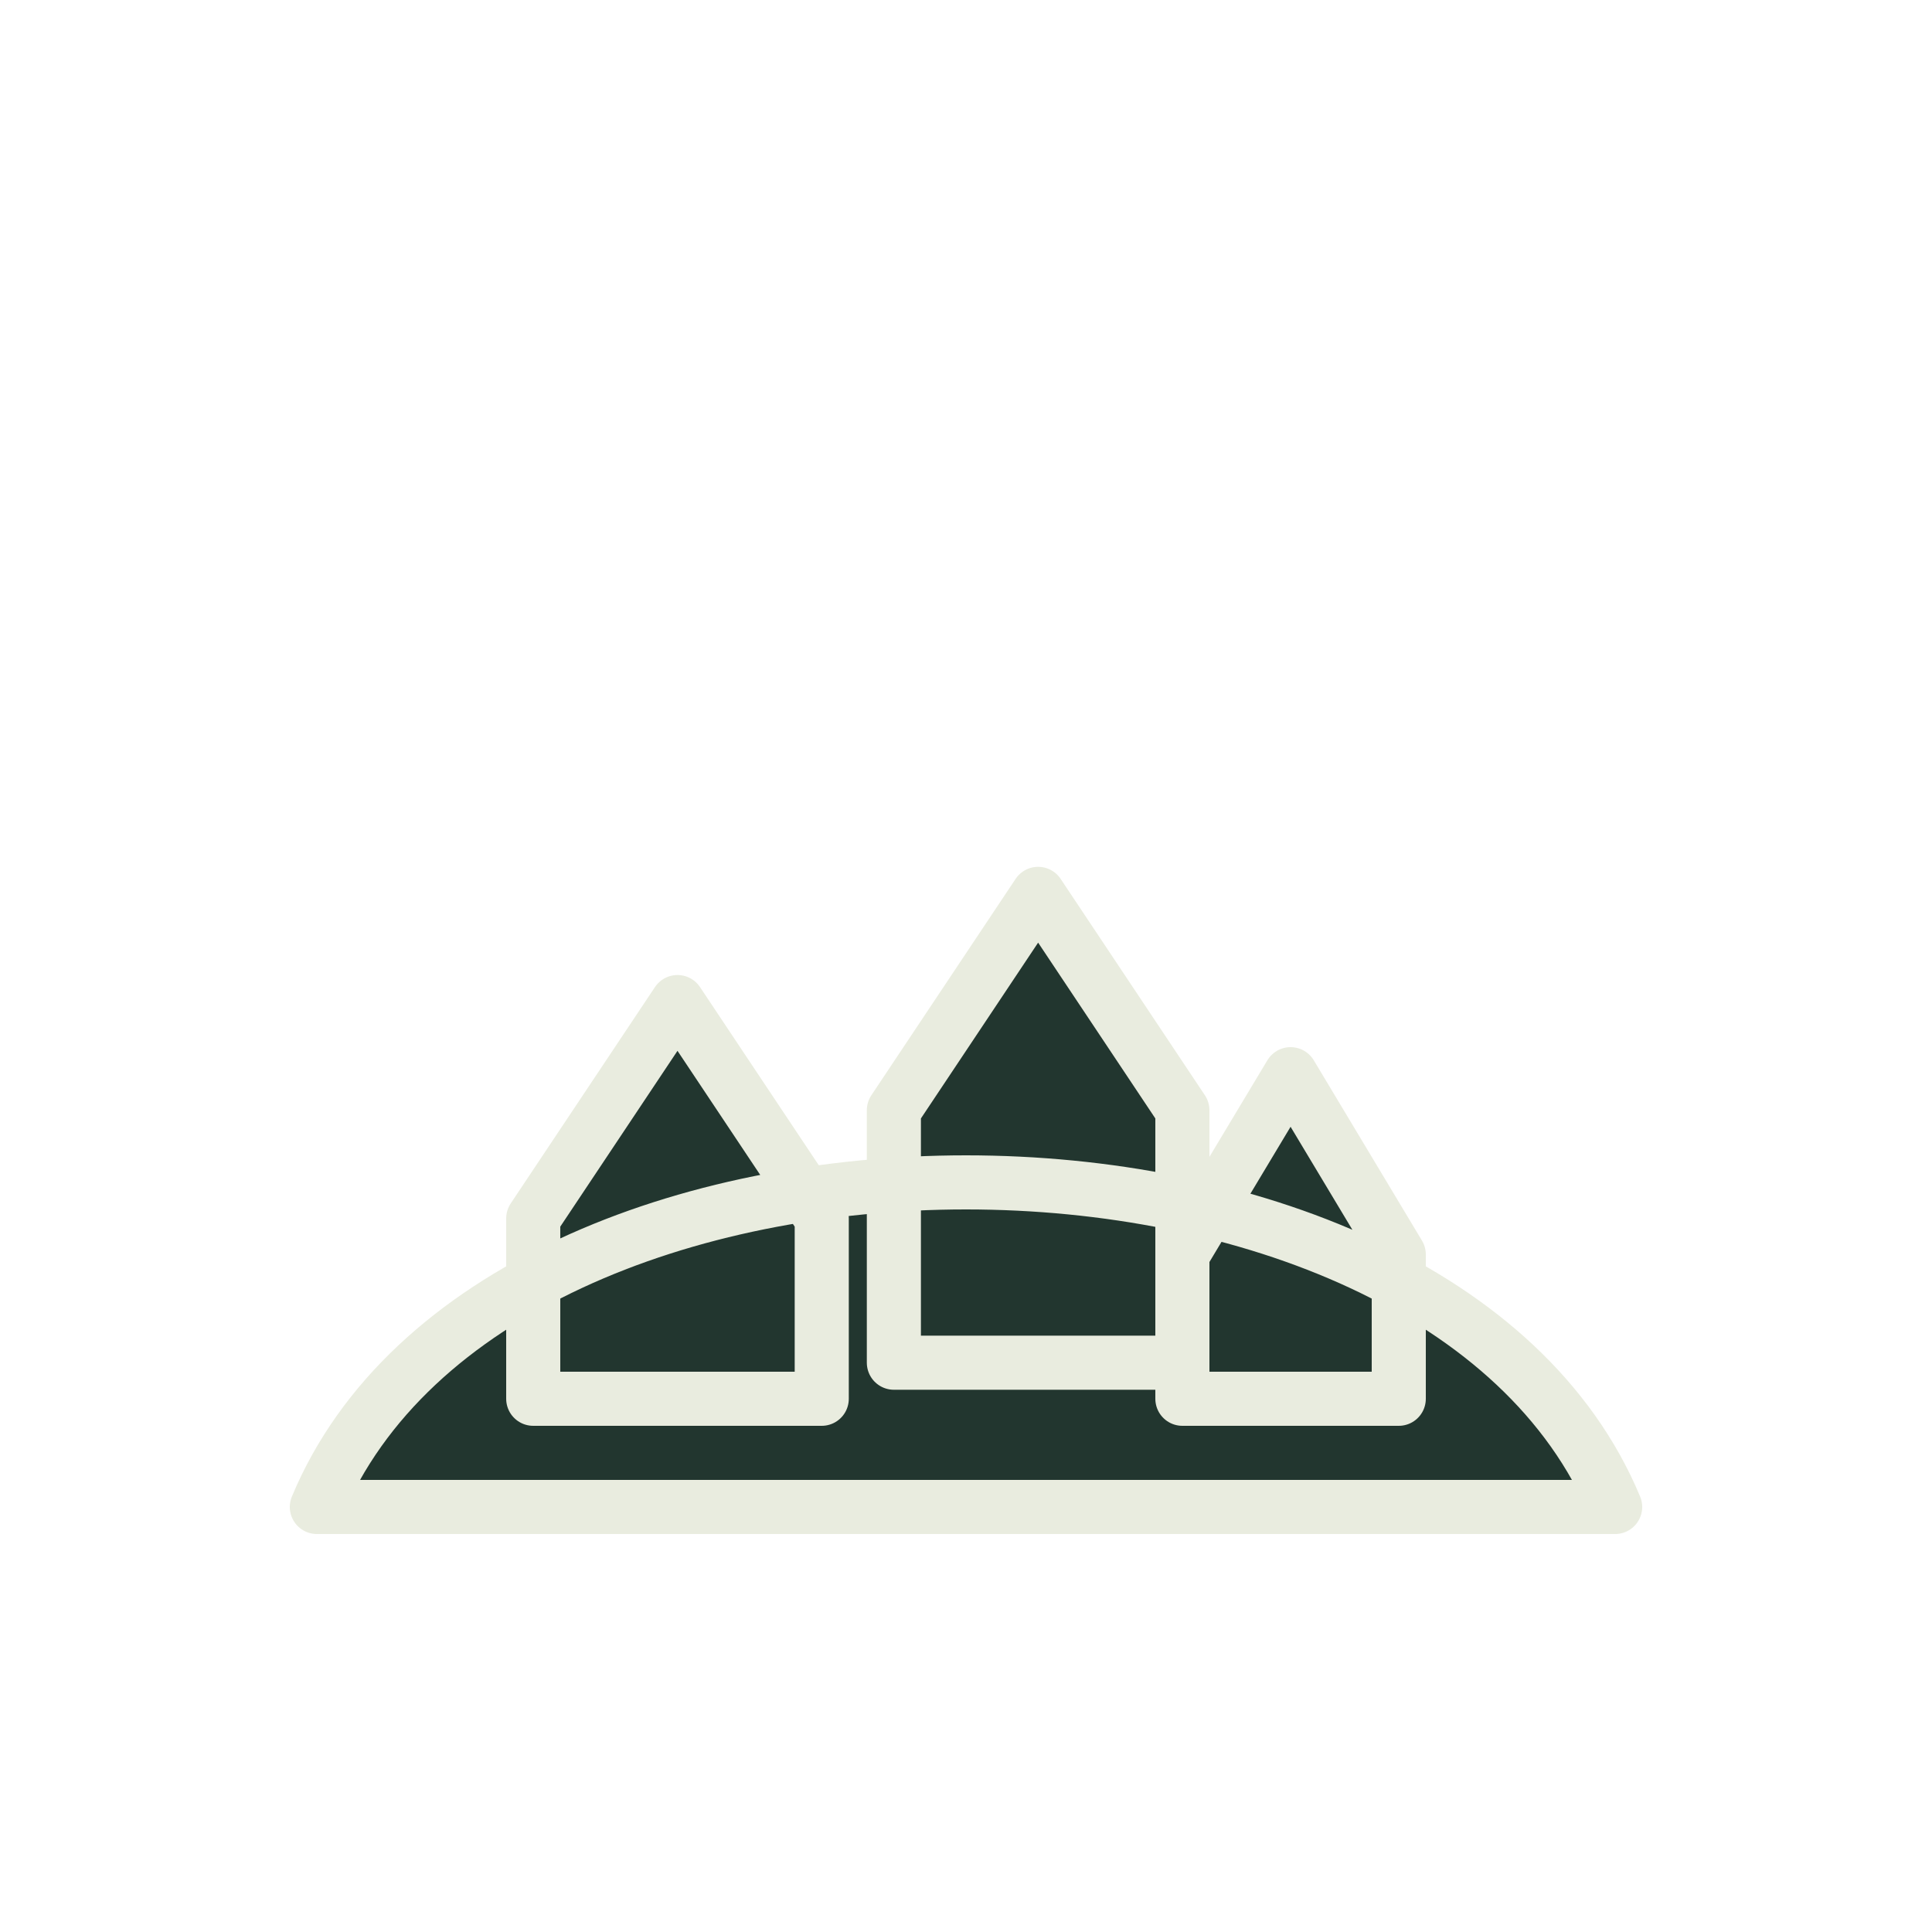
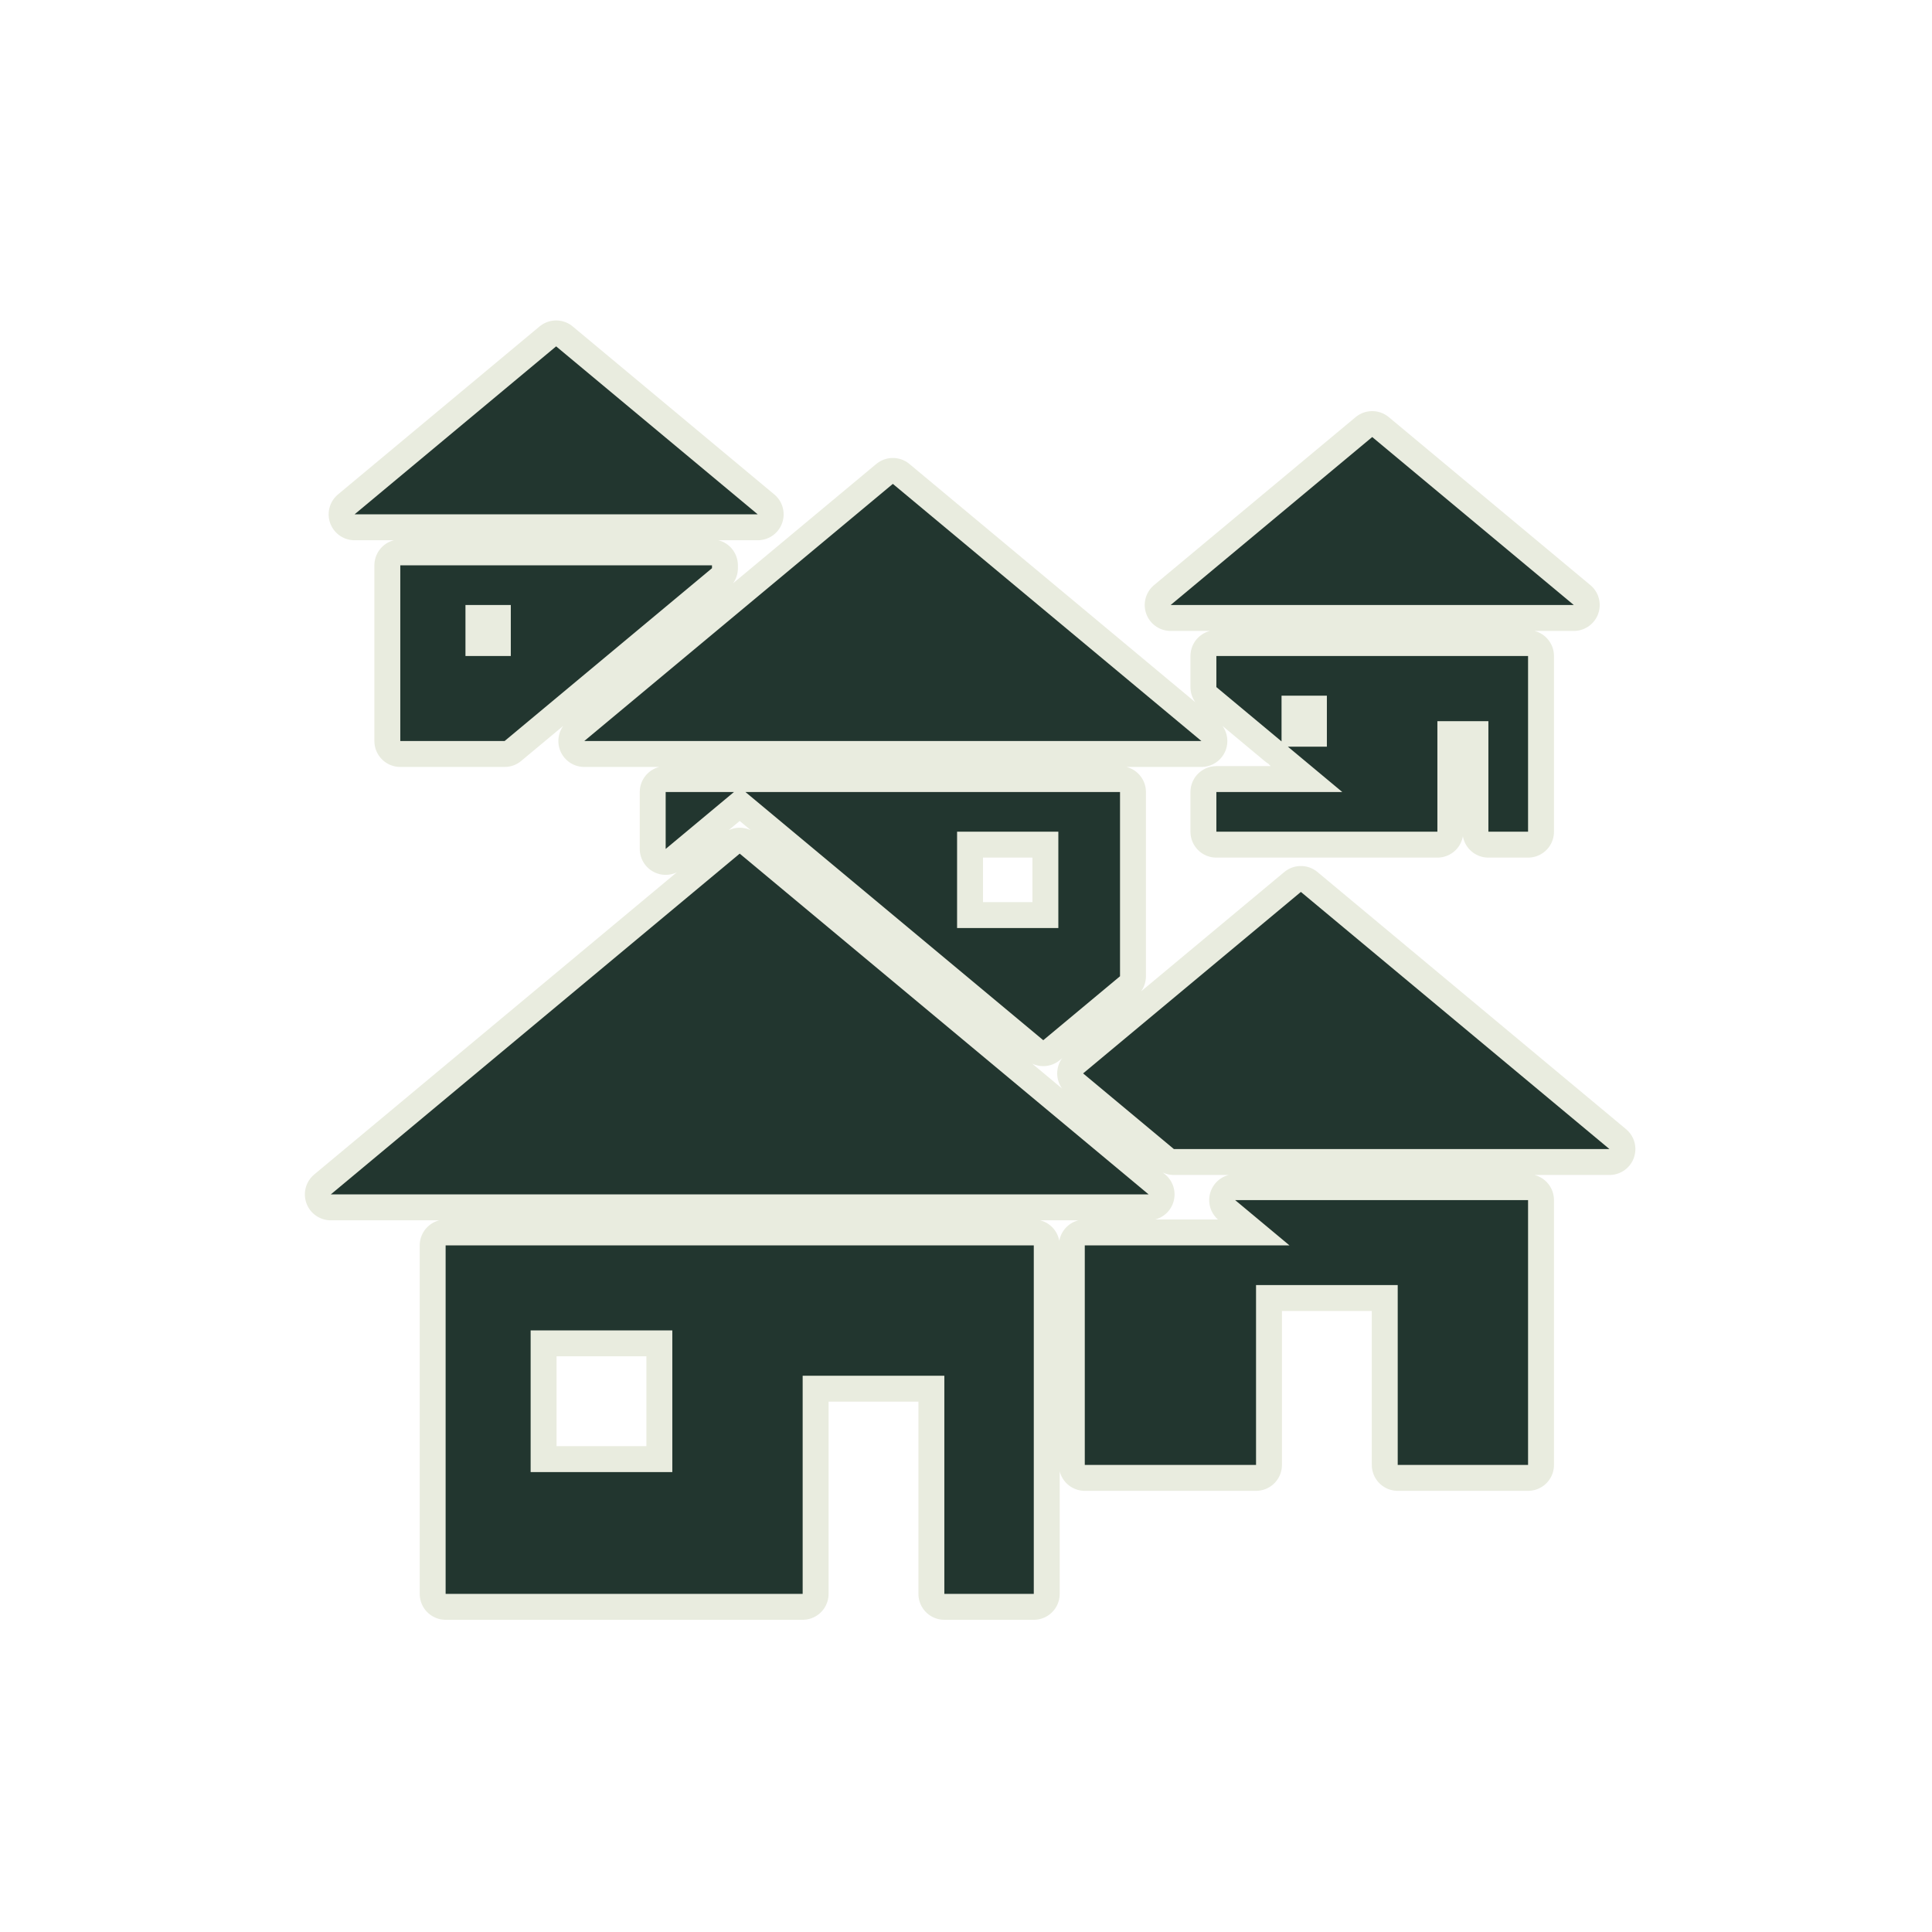
<svg xmlns="http://www.w3.org/2000/svg" width="300" height="300" viewBox="0 0 300 300">
-   <g transform="translate(10 10) scale(2.8)">
-     <path d="M14 80c10-24 62-24 72 0zM26 64l8-12 8 12v10H26zM46 58l8-12 8 12v14H46zM62 66l6-10 6 10v8H62z" fill="#22362f" stroke="#e9ecdf" stroke-width="3" stroke-linecap="round" stroke-linejoin="round" />
+   <g transform="translate(38 38) scale(0.44)">
+     <path d="m109.902 35.87-71.14 59.284h142.28l-71.14-59.285zm288 32-71.14 59.284h142.28l-71.14-59.285zM228.73 84.403l-108.9 90.75h217.8l-108.9-90.75zm-173.828 28.75v62h36.81l73.19-60.992v-1.008h-110zm23 14h16v18h-16v-18zm265 18v10.963l23 19.166v-16.13h16v18h-13.756l.104.087 19.098 15.914h-44.446v14h78v-39h18v39h14v-62h-110zm-194.345 48v20.08l24.095-20.08h-24.095zm28.158 0 105.1 87.582 27.087-22.574v-65.008H176.715zm74.683 14h35.735v34h-35.735v-34zm-76.714 7.74L30.37 335.153H319l-144.314-120.26zm198.046 13.51-76.857 64.047 32.043 26.704H481.63l-108.9-90.75zm-23.214 108.75.103.086 19.095 15.914h-72.248v77.467h60.435v-63.466h50v63.467h46v-93.466H349.516zm-278.614 16V476.13h126v-76.976h50v76.977h31.565V353.155H70.902zm30 30h50v50h-50v-50z" fill="#22362f" stroke="#e9ecdf" stroke-width="18.29" stroke-linejoin="round" paint-order="stroke" />
  </g>
</svg>
